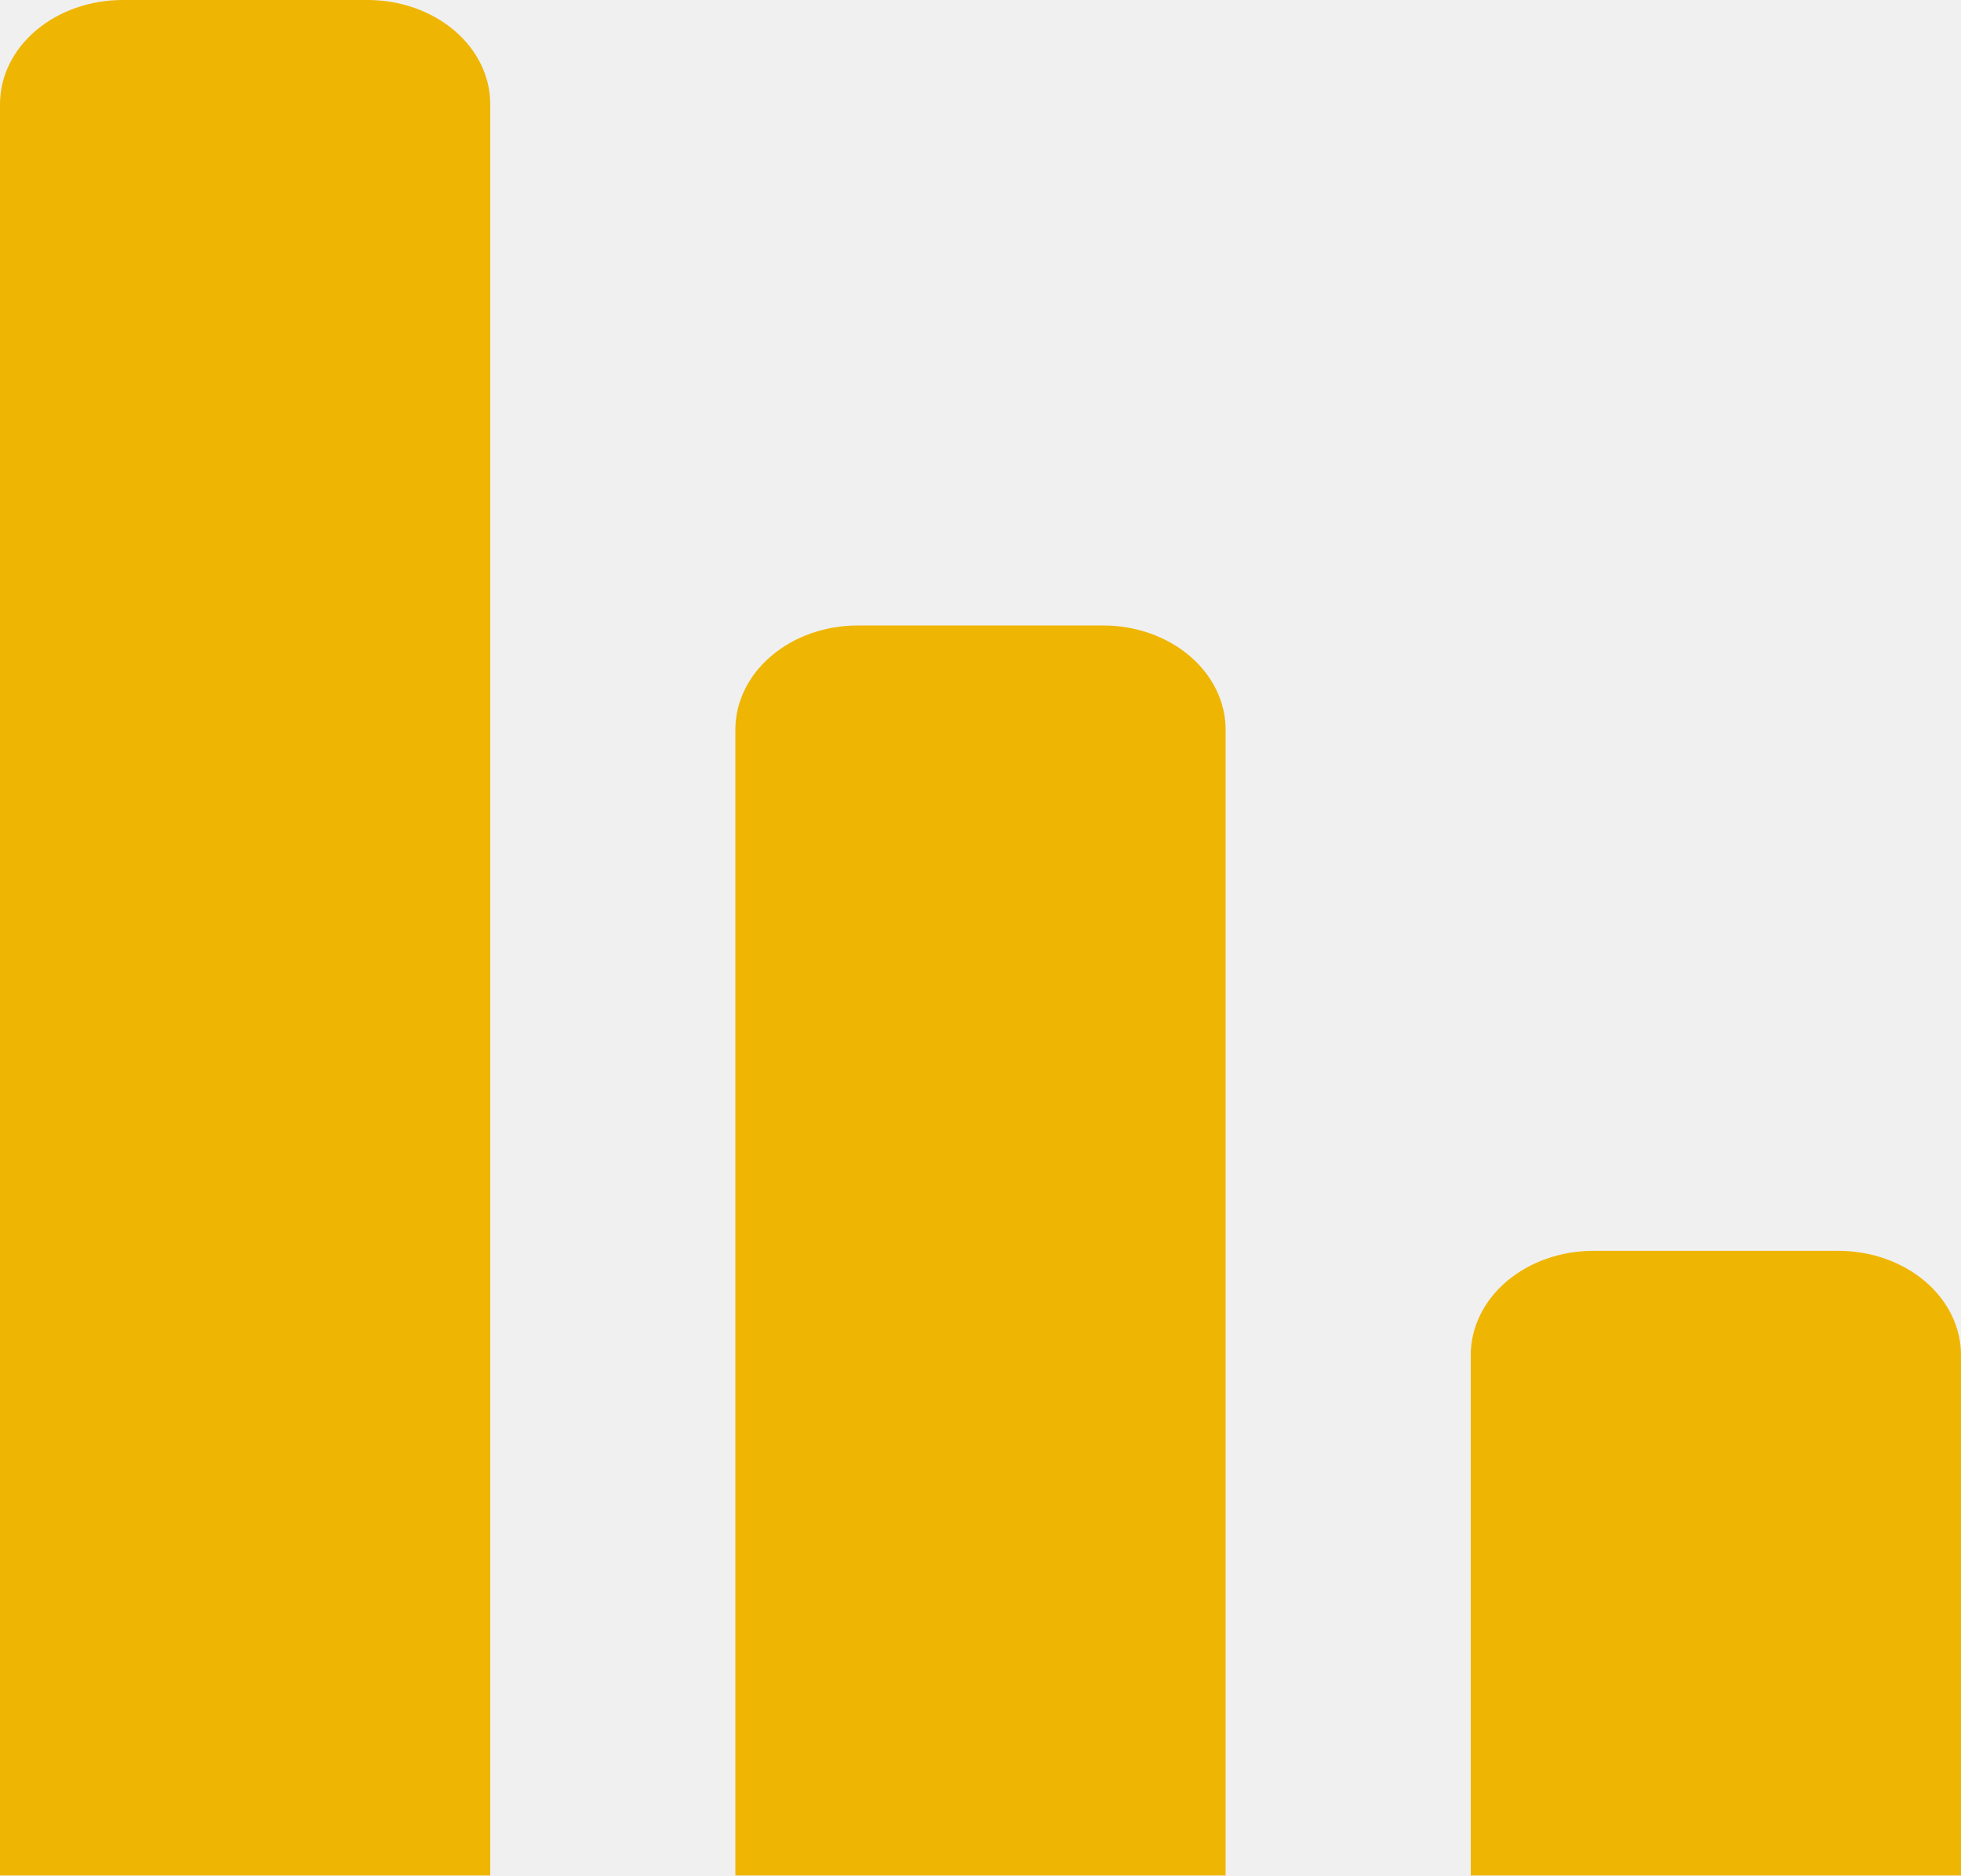
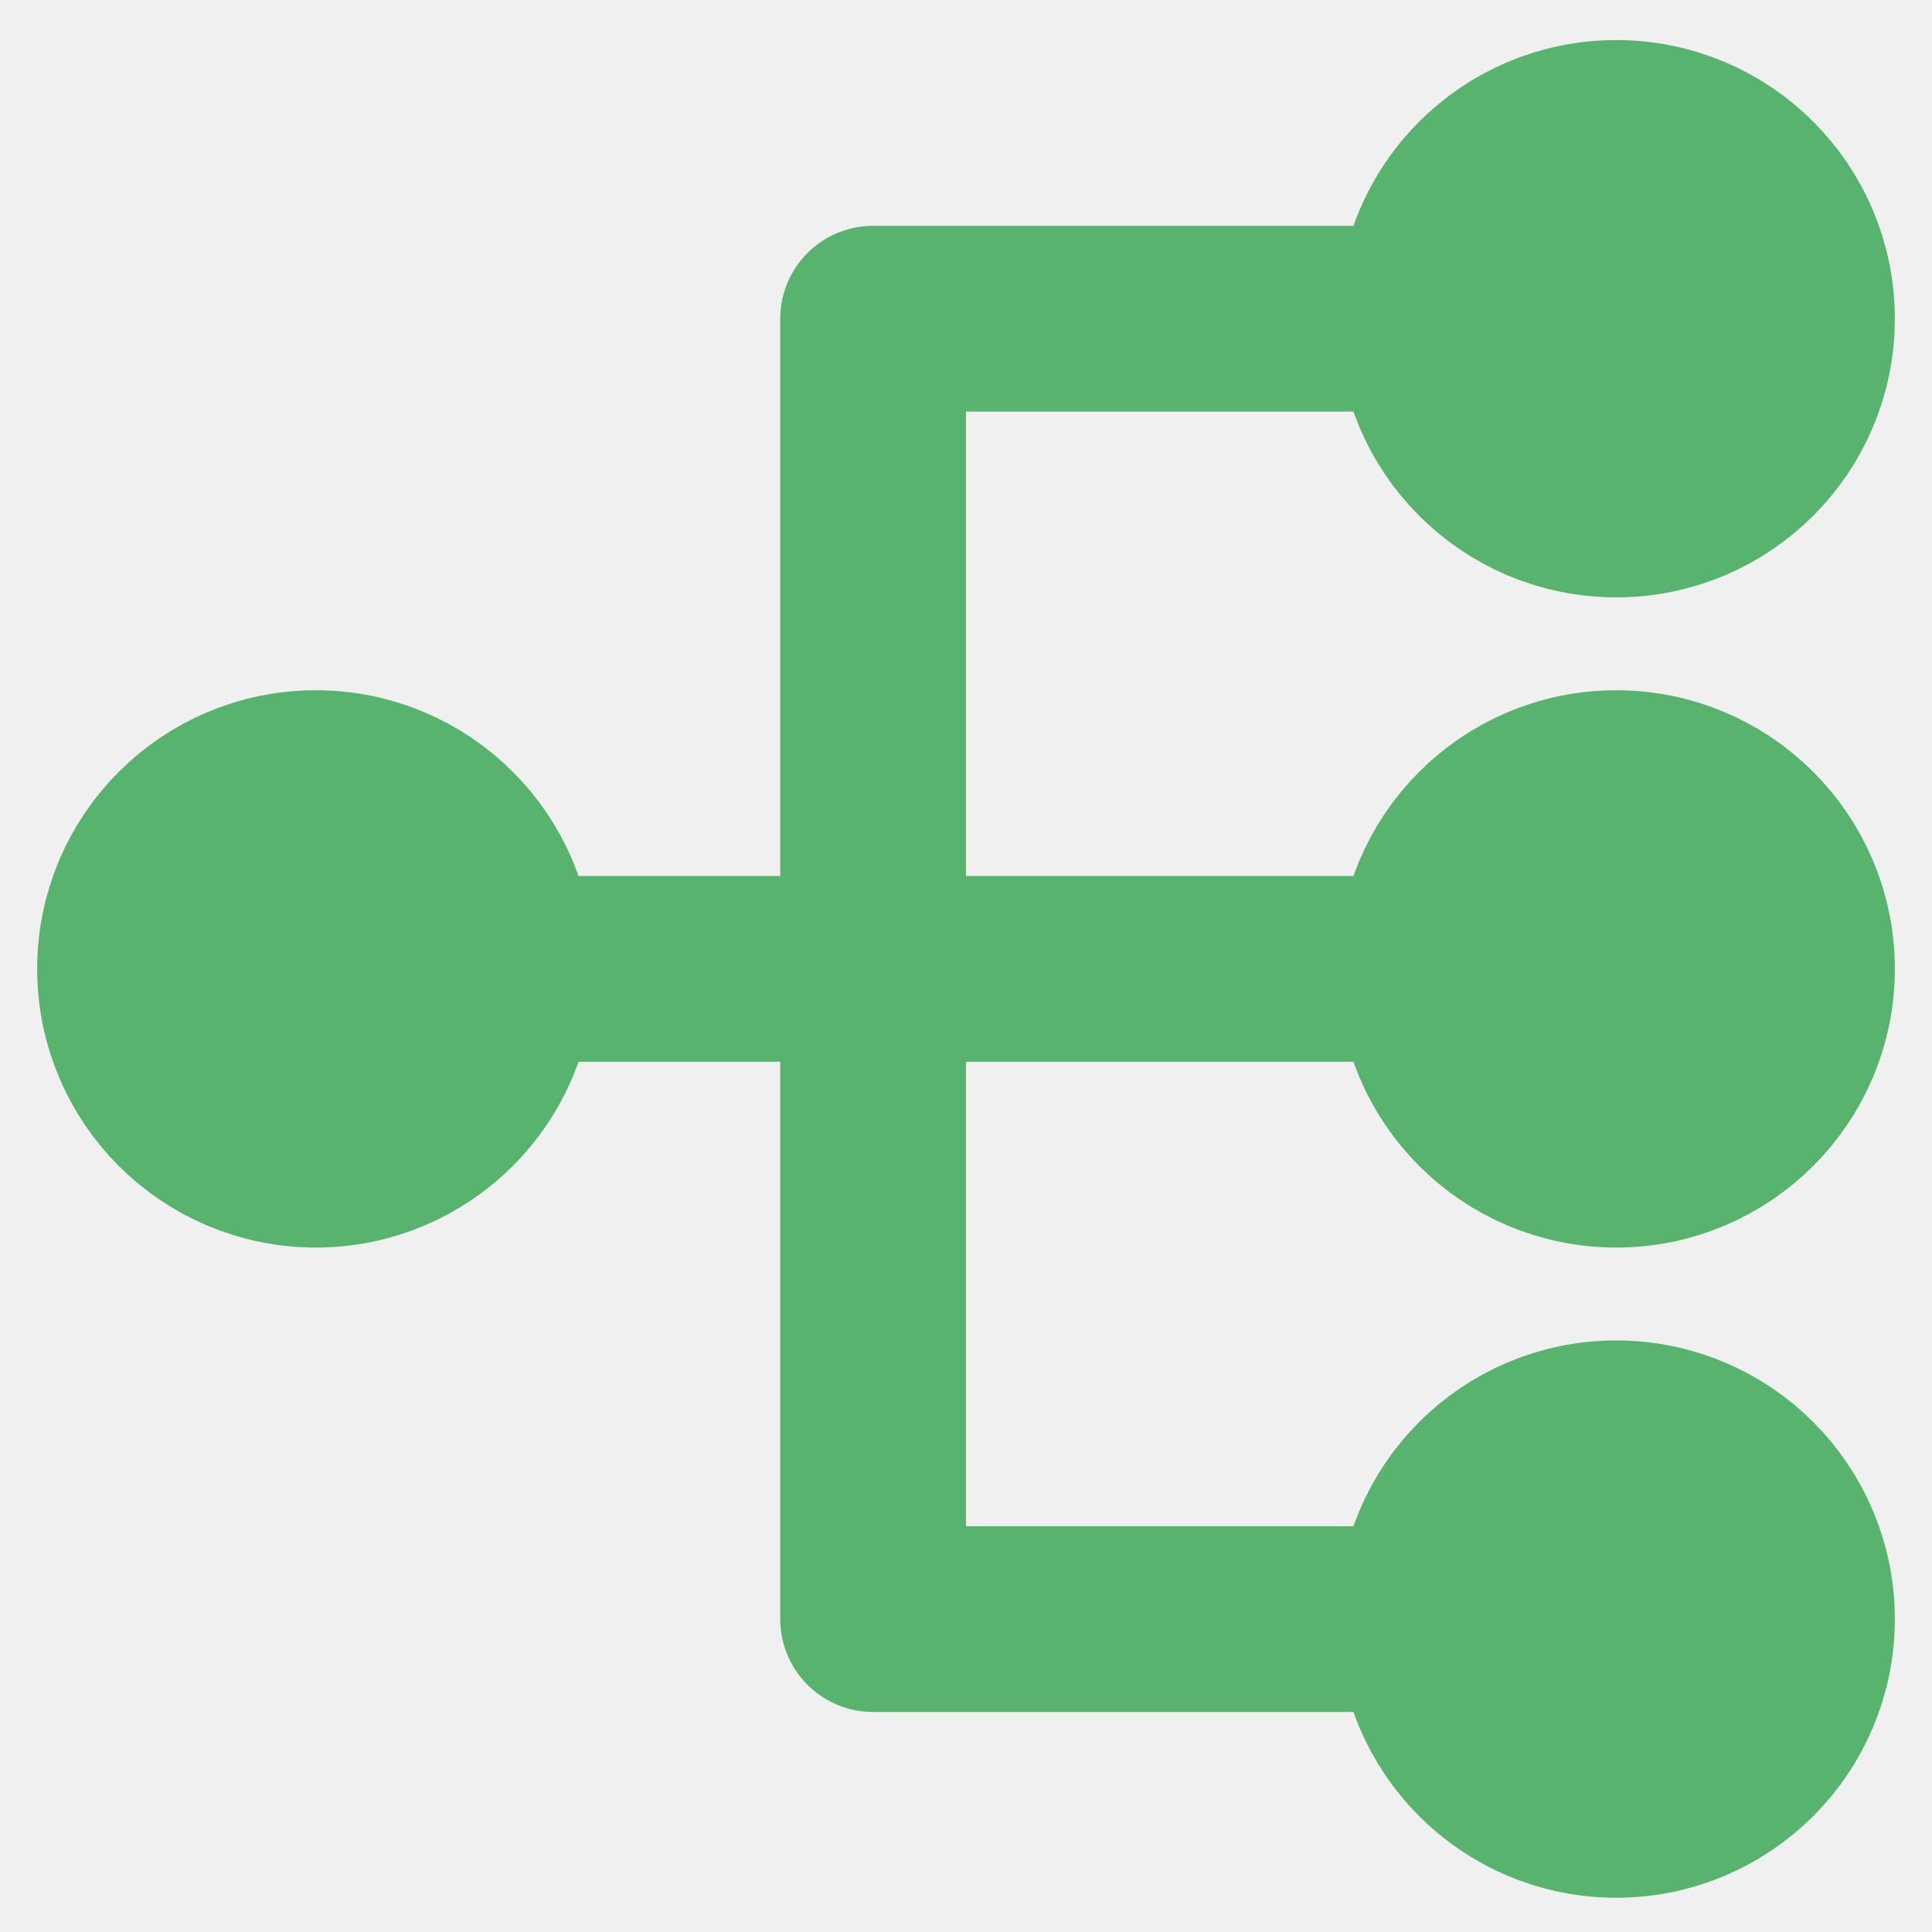
- <svg xmlns="http://www.w3.org/2000/svg" width="23" height="22" viewBox="0 0 23 22" fill="none">
-   <path d="M1.438 0H4.312C4.694 0 5.059 0.129 5.329 0.358C5.599 0.587 5.75 0.898 5.75 1.223V22H0V1.223C0 0.898 0.151 0.587 0.421 0.358C0.691 0.129 1.056 0 1.438 0ZM10.062 7.337H12.938C13.319 7.337 13.684 7.465 13.954 7.695C14.223 7.924 14.375 8.235 14.375 8.559V22H8.625V8.559C8.625 8.235 8.776 7.924 9.046 7.695C9.316 7.465 9.681 7.337 10.062 7.337ZM18.688 14.673H21.562C21.944 14.673 22.309 14.802 22.579 15.031C22.849 15.261 23 15.572 23 15.896V22H17.25V15.896C17.25 15.572 17.401 15.261 17.671 15.031C17.941 14.802 18.306 14.673 18.688 14.673Z" fill="#EFB503" />
+ <svg xmlns="http://www.w3.org/2000/svg" width="26" height="26" viewBox="0 0 26 26" fill="none">
+   <mask id="mask0_56_7123" style="mask-type:luminance" maskUnits="userSpaceOnUse" x="0" y="0" width="26" height="26">
+     <path d="M4.25 15.539C5.631 15.539 6.75 14.42 6.75 13.039C6.75 11.658 5.631 10.539 4.25 10.539C2.869 10.539 1.75 11.658 1.75 13.039C1.75 14.42 2.869 15.539 4.25 15.539Z" fill="white" stroke="white" stroke-width="2.5" />
+     <path d="M21.75 6.789C23.131 6.789 24.25 5.67 24.25 4.289C24.25 2.908 23.131 1.789 21.75 1.789C20.369 1.789 19.25 2.908 19.25 4.289C19.25 5.67 20.369 6.789 21.75 6.789Z" fill="white" stroke="white" stroke-width="2.5" />
+     <path d="M21.75 15.539C23.131 15.539 24.25 14.42 24.25 13.039C24.25 11.658 23.131 10.539 21.75 10.539C20.369 10.539 19.25 11.658 19.25 13.039C19.25 14.42 20.369 15.539 21.75 15.539Z" fill="white" stroke="white" stroke-width="2.5" />
+     <path d="M21.75 24.289C23.131 24.289 24.25 23.17 24.25 21.789C24.25 20.408 23.131 19.289 21.75 19.289C20.369 19.289 19.25 20.408 19.25 21.789C19.25 23.17 20.369 24.289 21.75 24.289Z" fill="white" stroke="white" stroke-width="2.5" />
+     <path d="M19.25 21.789H11.75V4.289H19.25M6.75 13.039H19.25" stroke="white" stroke-width="2.5" stroke-linecap="round" stroke-linejoin="round" />
+   </mask>
+   <g mask="url(#mask0_56_7123)">
+     <path d="M-3 -1.962H27V28.038H-3V-1.962Z" fill="#57B36E" />
+   </g>
</svg>
